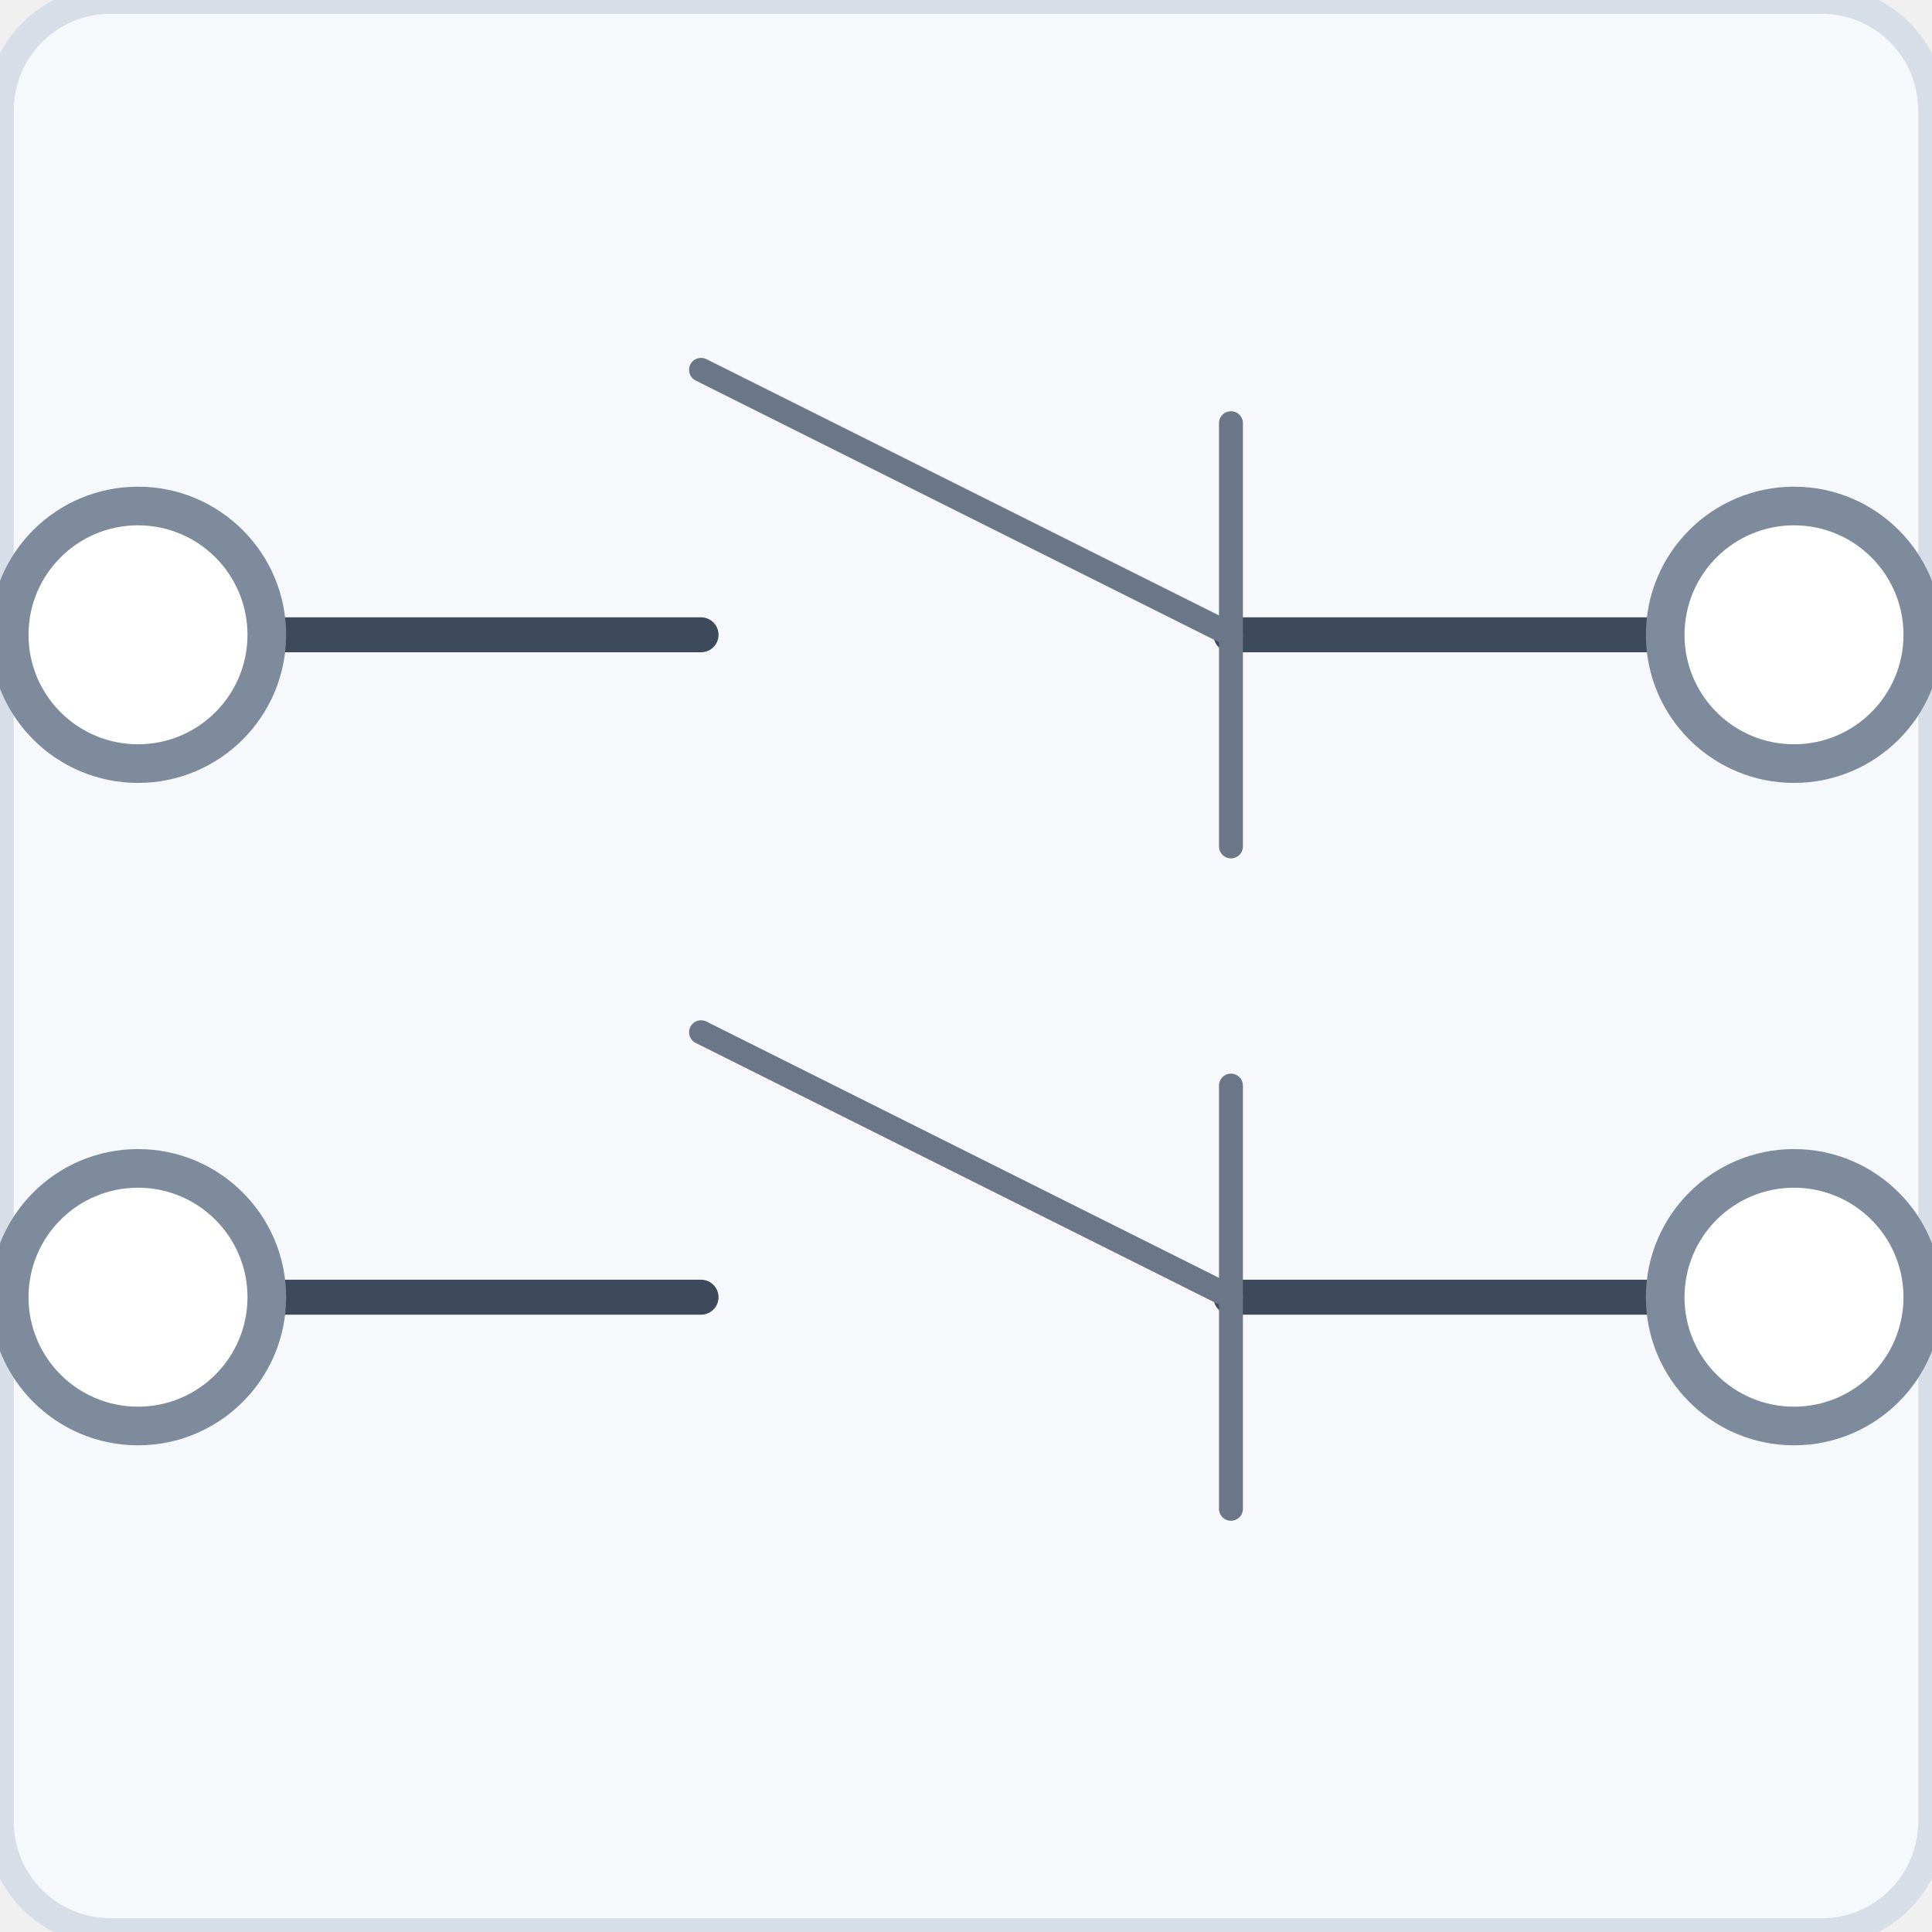
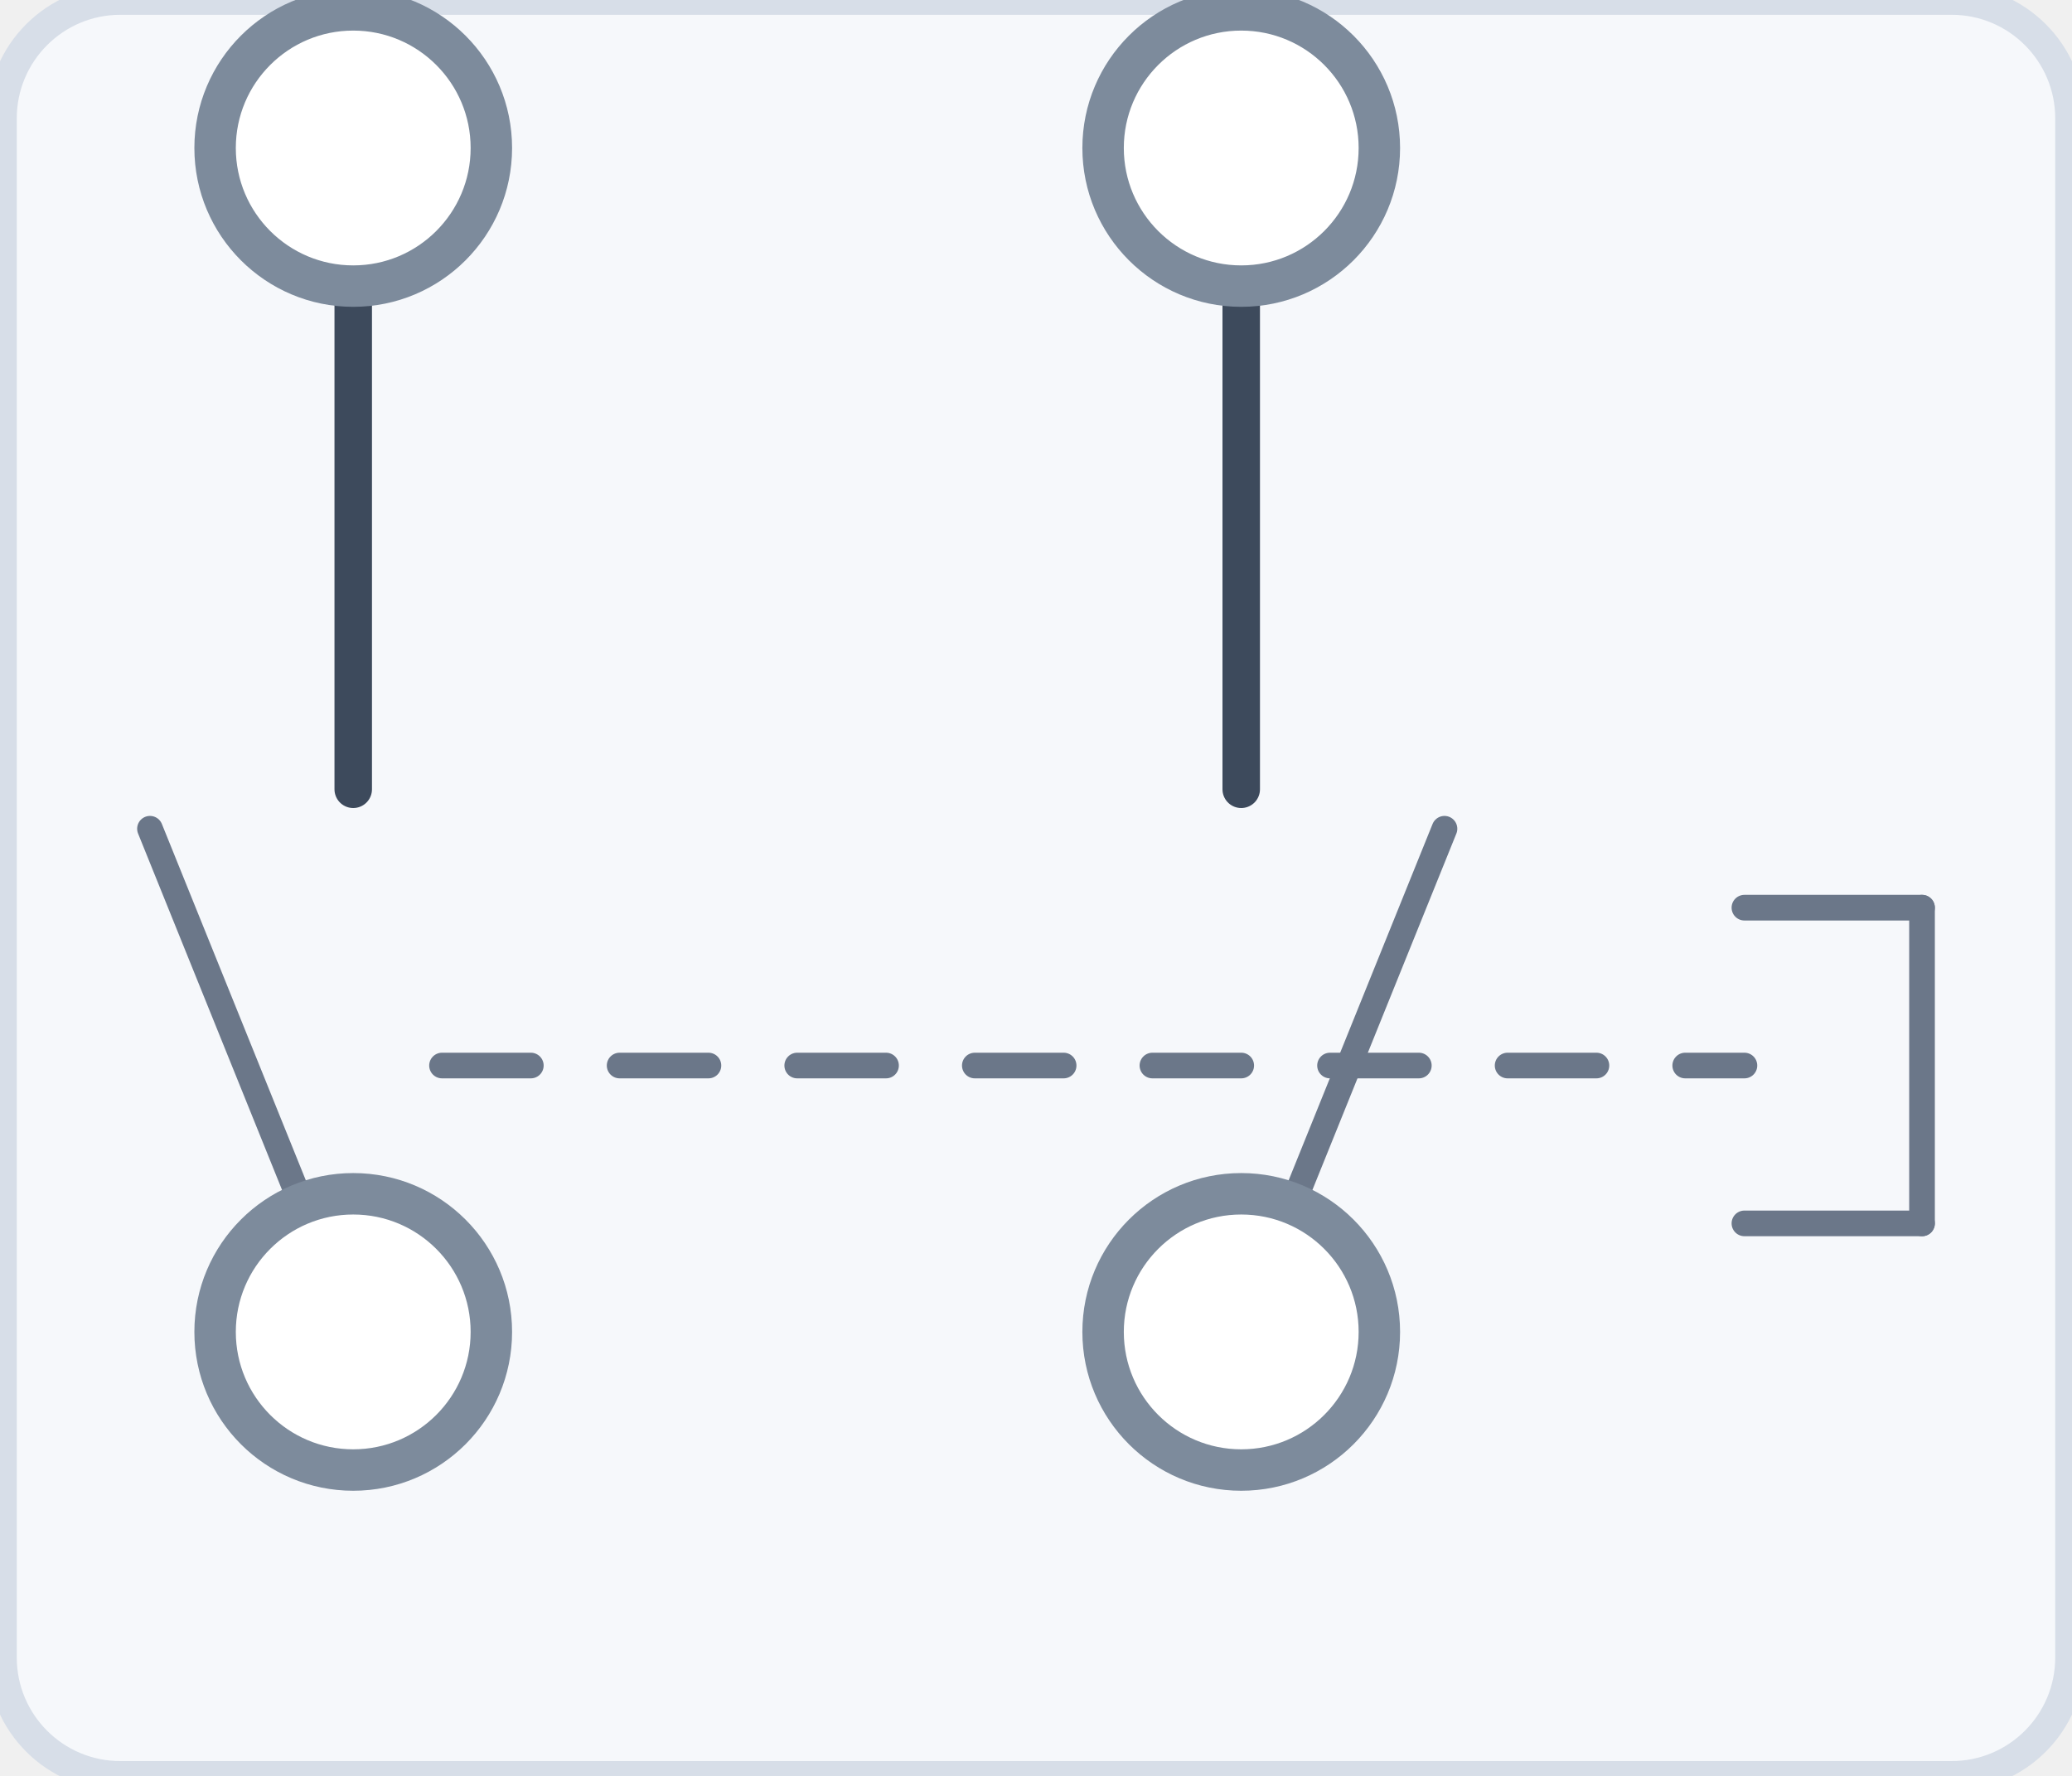
- <svg xmlns="http://www.w3.org/2000/svg" width="63" height="63" viewBox="-1.5 -1.5 21 21" role="img">
-   <rect x="-1.5" y="-1.5" width="21" height="21" rx="1.2" fill="#f6f8fb" stroke="#d7dee8" stroke-width="0.3" />
-   <path d="M0 5.4L6.12 5.4" stroke="#3d4a5c" stroke-width="0.38" fill="none" stroke-linecap="round" stroke-linejoin="round" />
-   <path d="M11.88 5.4L18 5.4" stroke="#3d4a5c" stroke-width="0.38" fill="none" stroke-linecap="round" stroke-linejoin="round" />
-   <path d="M6.12 2.52L11.88 5.4" stroke="#6b7789" stroke-width="0.26" fill="none" stroke-linecap="round" stroke-linejoin="round" />
-   <path d="M11.88 3.1L11.88 7.7" stroke="#6b7789" stroke-width="0.26" fill="none" stroke-linecap="round" stroke-linejoin="round" />
-   <path d="M0 12.6L6.12 12.6" stroke="#3d4a5c" stroke-width="0.38" fill="none" stroke-linecap="round" stroke-linejoin="round" />
-   <path d="M11.88 12.6L18 12.6" stroke="#3d4a5c" stroke-width="0.38" fill="none" stroke-linecap="round" stroke-linejoin="round" />
-   <path d="M6.12 9.72L11.88 12.6" stroke="#6b7789" stroke-width="0.26" fill="none" stroke-linecap="round" stroke-linejoin="round" />
-   <path d="M11.88 10.3L11.88 14.9" stroke="#6b7789" stroke-width="0.26" fill="none" stroke-linecap="round" stroke-linejoin="round" />
-   <circle cx="0" cy="5.4" r="1.4" fill="#ffffff" stroke="#7d8b9c" stroke-width="0.42" />
-   <circle cx="0" cy="12.6" r="1.4" fill="#ffffff" stroke="#7d8b9c" stroke-width="0.42" />
-   <circle cx="18" cy="5.4" r="1.4" fill="#ffffff" stroke="#7d8b9c" stroke-width="0.42" />
-   <circle cx="18" cy="12.6" r="1.4" fill="#ffffff" stroke="#7d8b9c" stroke-width="0.42" />
+ <svg xmlns="http://www.w3.org/2000/svg" width="63" height="54" viewBox="-3.56 -1.5 20.96 18" role="img">
+   <rect x="-3.56" y="-1.5" width="20.96" height="18" rx="1.2" fill="#f6f8fb" stroke="#d7dee8" stroke-width="0.3" />
+   <path d="M0 0L0 6.5" stroke="#3d4a5c" stroke-width="0.38" fill="none" stroke-linecap="round" stroke-linejoin="round" />
+   <path d="M0 12L-2.06 6.9" stroke="#6b7789" stroke-width="0.26" fill="none" stroke-linecap="round" stroke-linejoin="round" />
+   <path d="M9 0L9 6.5" stroke="#3d4a5c" stroke-width="0.38" fill="none" stroke-linecap="round" stroke-linejoin="round" />
+   <path d="M9 12L11.06 6.9" stroke="#6b7789" stroke-width="0.26" fill="none" stroke-linecap="round" stroke-linejoin="round" />
+   <path d="M0.9 9.3L14.1 9.3" stroke="#6b7789" stroke-width="0.26" fill="none" stroke-dasharray="0.9 0.9" stroke-linecap="round" stroke-linejoin="round" />
+   <path d="M14.1 7.7L15.9 7.7" stroke="#6b7789" stroke-width="0.26" fill="none" stroke-linecap="round" stroke-linejoin="round" />
+   <path d="M15.9 7.7L15.9 10.9" stroke="#6b7789" stroke-width="0.26" fill="none" stroke-linecap="round" stroke-linejoin="round" />
+   <path d="M15.9 10.9L14.1 10.9" stroke="#6b7789" stroke-width="0.26" fill="none" stroke-linecap="round" stroke-linejoin="round" />
+   <circle cx="0" cy="0" r="1.4" fill="#ffffff" stroke="#7d8b9c" stroke-width="0.42" />
+   <circle cx="9" cy="0" r="1.4" fill="#ffffff" stroke="#7d8b9c" stroke-width="0.42" />
+   <circle cx="0" cy="12" r="1.4" fill="#ffffff" stroke="#7d8b9c" stroke-width="0.42" />
+   <circle cx="9" cy="12" r="1.4" fill="#ffffff" stroke="#7d8b9c" stroke-width="0.42" />
</svg>
